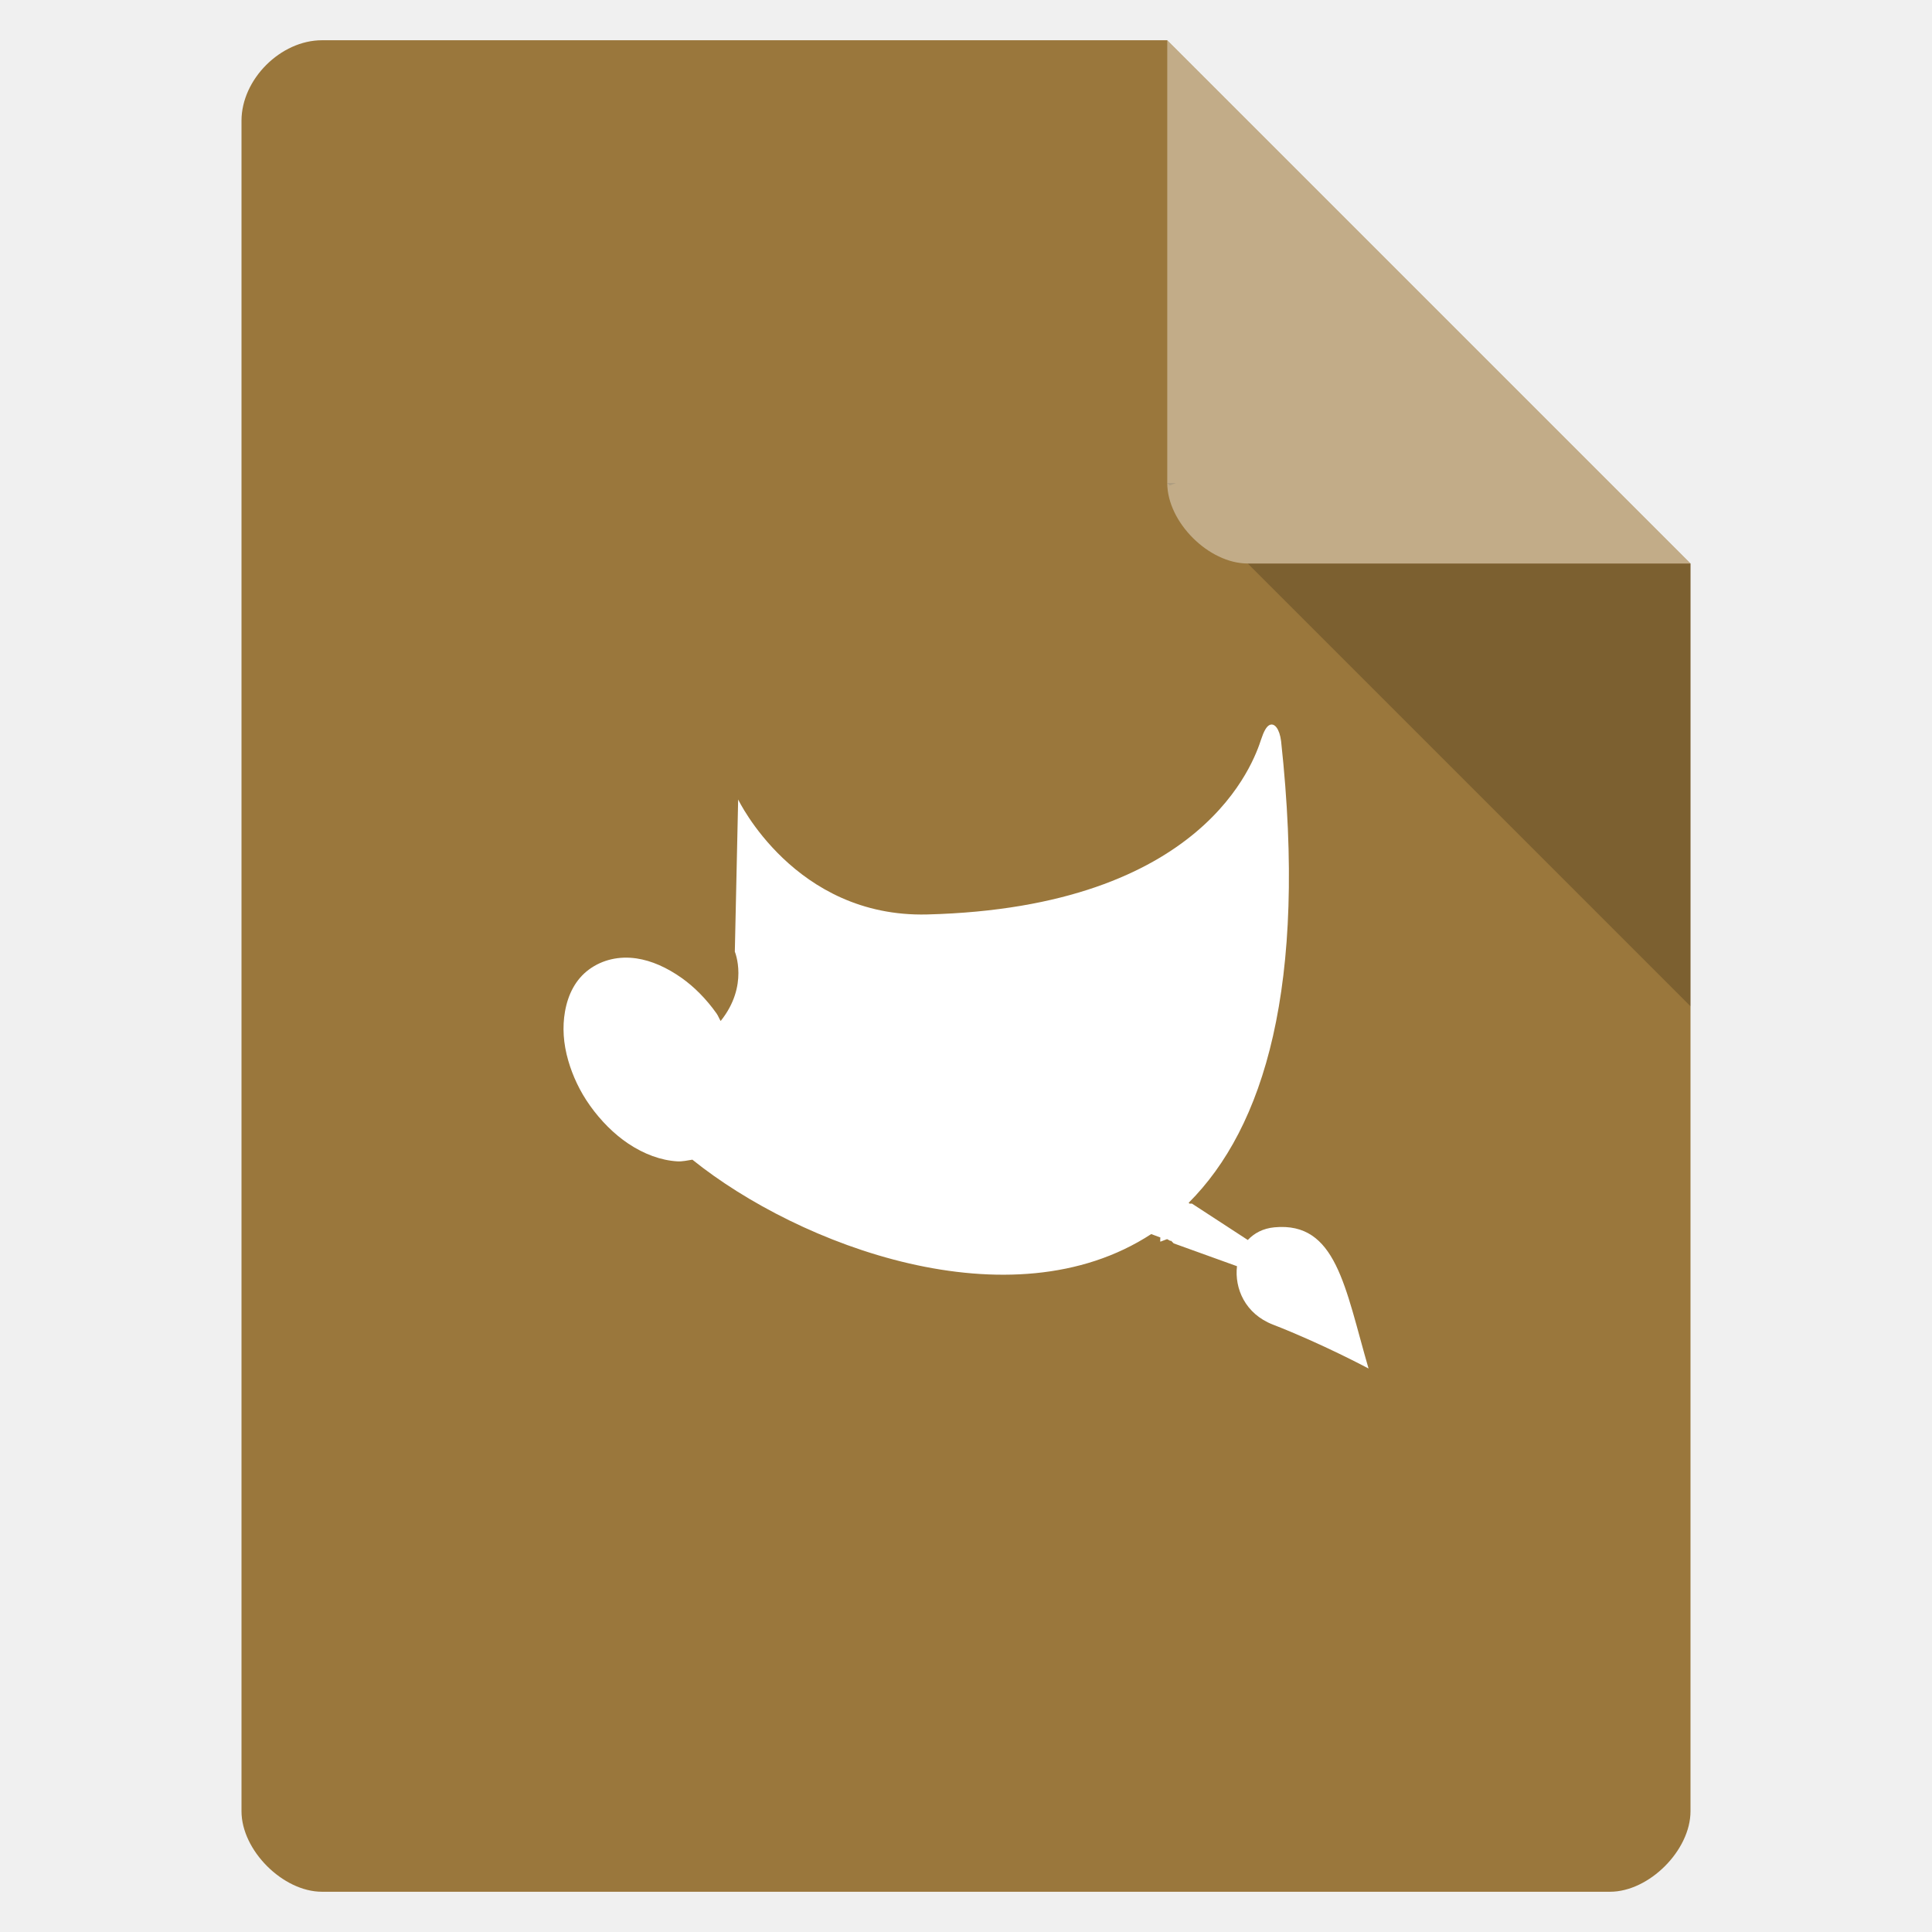
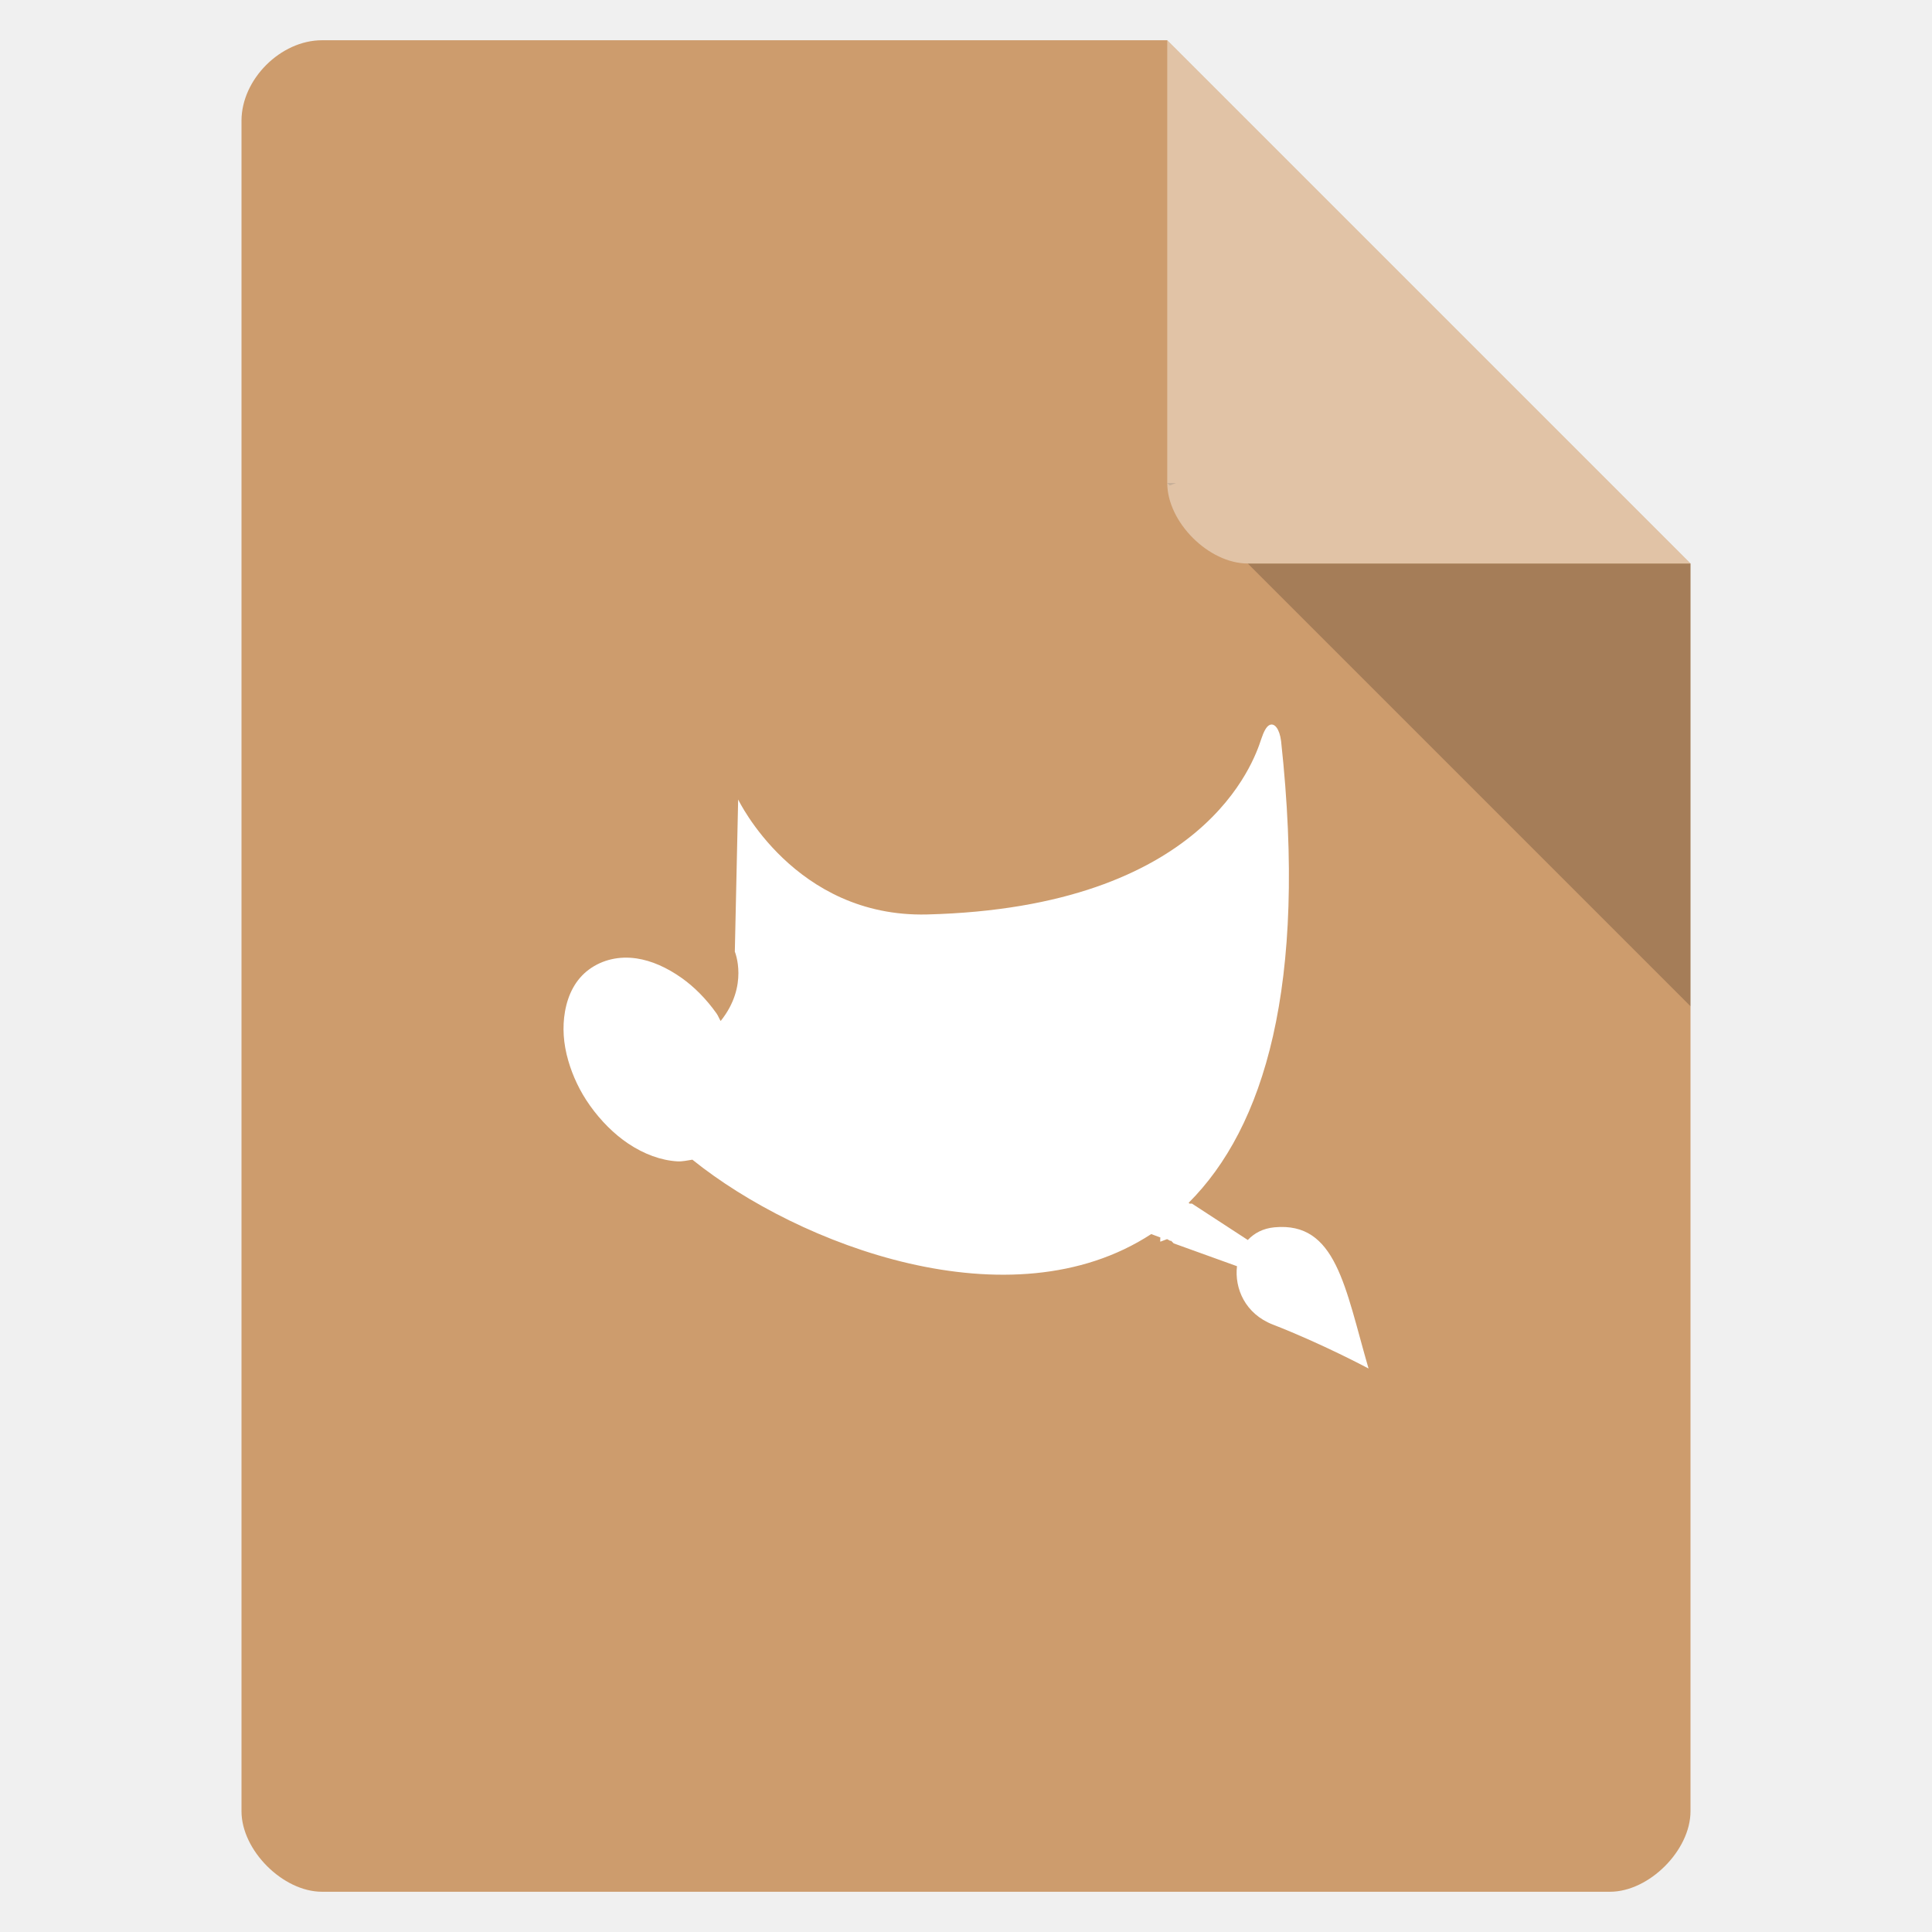
- <svg xmlns="http://www.w3.org/2000/svg" width="48" viewBox="0 0 48 48" height="48">
-   <path d="m8 1c-1.029 0-2 0.971-2 2v42c0 0.971 1.029 2 2 2h32c0.971 0 2-1.029 2-2v-31l-13-13z" fill="#9a773c" />
-   <path d="m29 12 0.062 0.062 0.157-0.062h-0.219zm2 2 11 11v-11h-11z" fill-opacity=".196" />
-   <path fill="#fff" d="m29 1 13 13h-11c-0.971 0-2-1.029-2-2v-11z" fill-opacity=".392" />
-   <g transform="matrix(.47869 0 0 .48595 13.854 14.711)" fill="#fff">
-     <path d="m36.944 6.797c-0.157 0.077-0.296 0.328-0.432 0.735-0.362 1.086-2.908 8.586-17.331 8.948-6.882 0.171-9.811-5.879-9.811-5.879l-0.173 7.781s0.74 1.734-0.735 3.545c-0.08-0.125-0.128-0.267-0.216-0.389-0.531-0.736-1.153-1.355-1.815-1.816-0.761-0.529-1.553-0.879-2.334-0.994-0.901-0.132-1.772 0.063-2.463 0.562-0.692 0.499-1.095 1.265-1.253 2.162-0.137 0.778-0.09 1.618 0.173 2.507 0.228 0.774 0.593 1.556 1.124 2.291 0.56 0.777 1.258 1.465 1.988 1.945 0.823 0.541 1.695 0.858 2.55 0.908 0.265 0.015 0.535-0.05 0.778-0.086 5.537 4.391 16.528 8.488 23.814 3.804 0.158 0.054 0.317 0.118 0.475 0.173 0.004 0.075-0.02 0.149 0 0.216l0.346-0.13c0.062 0.02 0.11 0.068 0.173 0.086 0.013 0.004 0.03-0.004 0.043 0l0.13 0.13 3.285 1.167c-0.135 1.141 0.429 2.436 1.858 2.983 2.574 0.985 4.97 2.248 4.97 2.248-1.228-4.168-1.675-7.514-4.884-7.219-0.597 0.055-1.048 0.3-1.383 0.648l-2.896-1.859h-0.13l-0.043-0.043c3.899-3.838 6.18-11.053 4.797-23.603-0.08-0.627-0.343-0.95-0.605-0.821z" />
+ <svg xmlns="http://www.w3.org/2000/svg" width="48" viewBox="0 0 48 48" height="48" version="1.1" id="svg12">
+   <defs id="defs16" />
+   <path d="m8 1c-1.029 0-2 0.971-2 2v42c0 0.971 1.029 2 2 2h32c0.971 0 2-1.029 2-2v-31l-13-13z" fill="#9a773c" id="path2" style="fill:#cd9c6d;fill-opacity:1" />
+   <path d="m29 12 0.062 0.062 0.157-0.062h-0.219zm2 2 11 11v-11h-11z" fill-opacity=".196" id="path4" />
+   <path fill="#fff" d="m29 1 13 13h-11c-0.971 0-2-1.029-2-2v-11z" fill-opacity=".392" id="path6" />
+   <g transform="matrix(.47869 0 0 .48595 13.854 14.711)" fill="#fff" id="g10">
+     <path d="m36.944 6.797c-0.157 0.077-0.296 0.328-0.432 0.735-0.362 1.086-2.908 8.586-17.331 8.948-6.882 0.171-9.811-5.879-9.811-5.879l-0.173 7.781s0.74 1.734-0.735 3.545c-0.08-0.125-0.128-0.267-0.216-0.389-0.531-0.736-1.153-1.355-1.815-1.816-0.761-0.529-1.553-0.879-2.334-0.994-0.901-0.132-1.772 0.063-2.463 0.562-0.692 0.499-1.095 1.265-1.253 2.162-0.137 0.778-0.09 1.618 0.173 2.507 0.228 0.774 0.593 1.556 1.124 2.291 0.56 0.777 1.258 1.465 1.988 1.945 0.823 0.541 1.695 0.858 2.55 0.908 0.265 0.015 0.535-0.05 0.778-0.086 5.537 4.391 16.528 8.488 23.814 3.804 0.158 0.054 0.317 0.118 0.475 0.173 0.004 0.075-0.02 0.149 0 0.216l0.346-0.13c0.062 0.02 0.11 0.068 0.173 0.086 0.013 0.004 0.03-0.004 0.043 0l0.13 0.13 3.285 1.167c-0.135 1.141 0.429 2.436 1.858 2.983 2.574 0.985 4.97 2.248 4.97 2.248-1.228-4.168-1.675-7.514-4.884-7.219-0.597 0.055-1.048 0.3-1.383 0.648l-2.896-1.859h-0.13l-0.043-0.043c3.899-3.838 6.18-11.053 4.797-23.603-0.08-0.627-0.343-0.95-0.605-0.821z" id="path8" />
  </g>
</svg>
